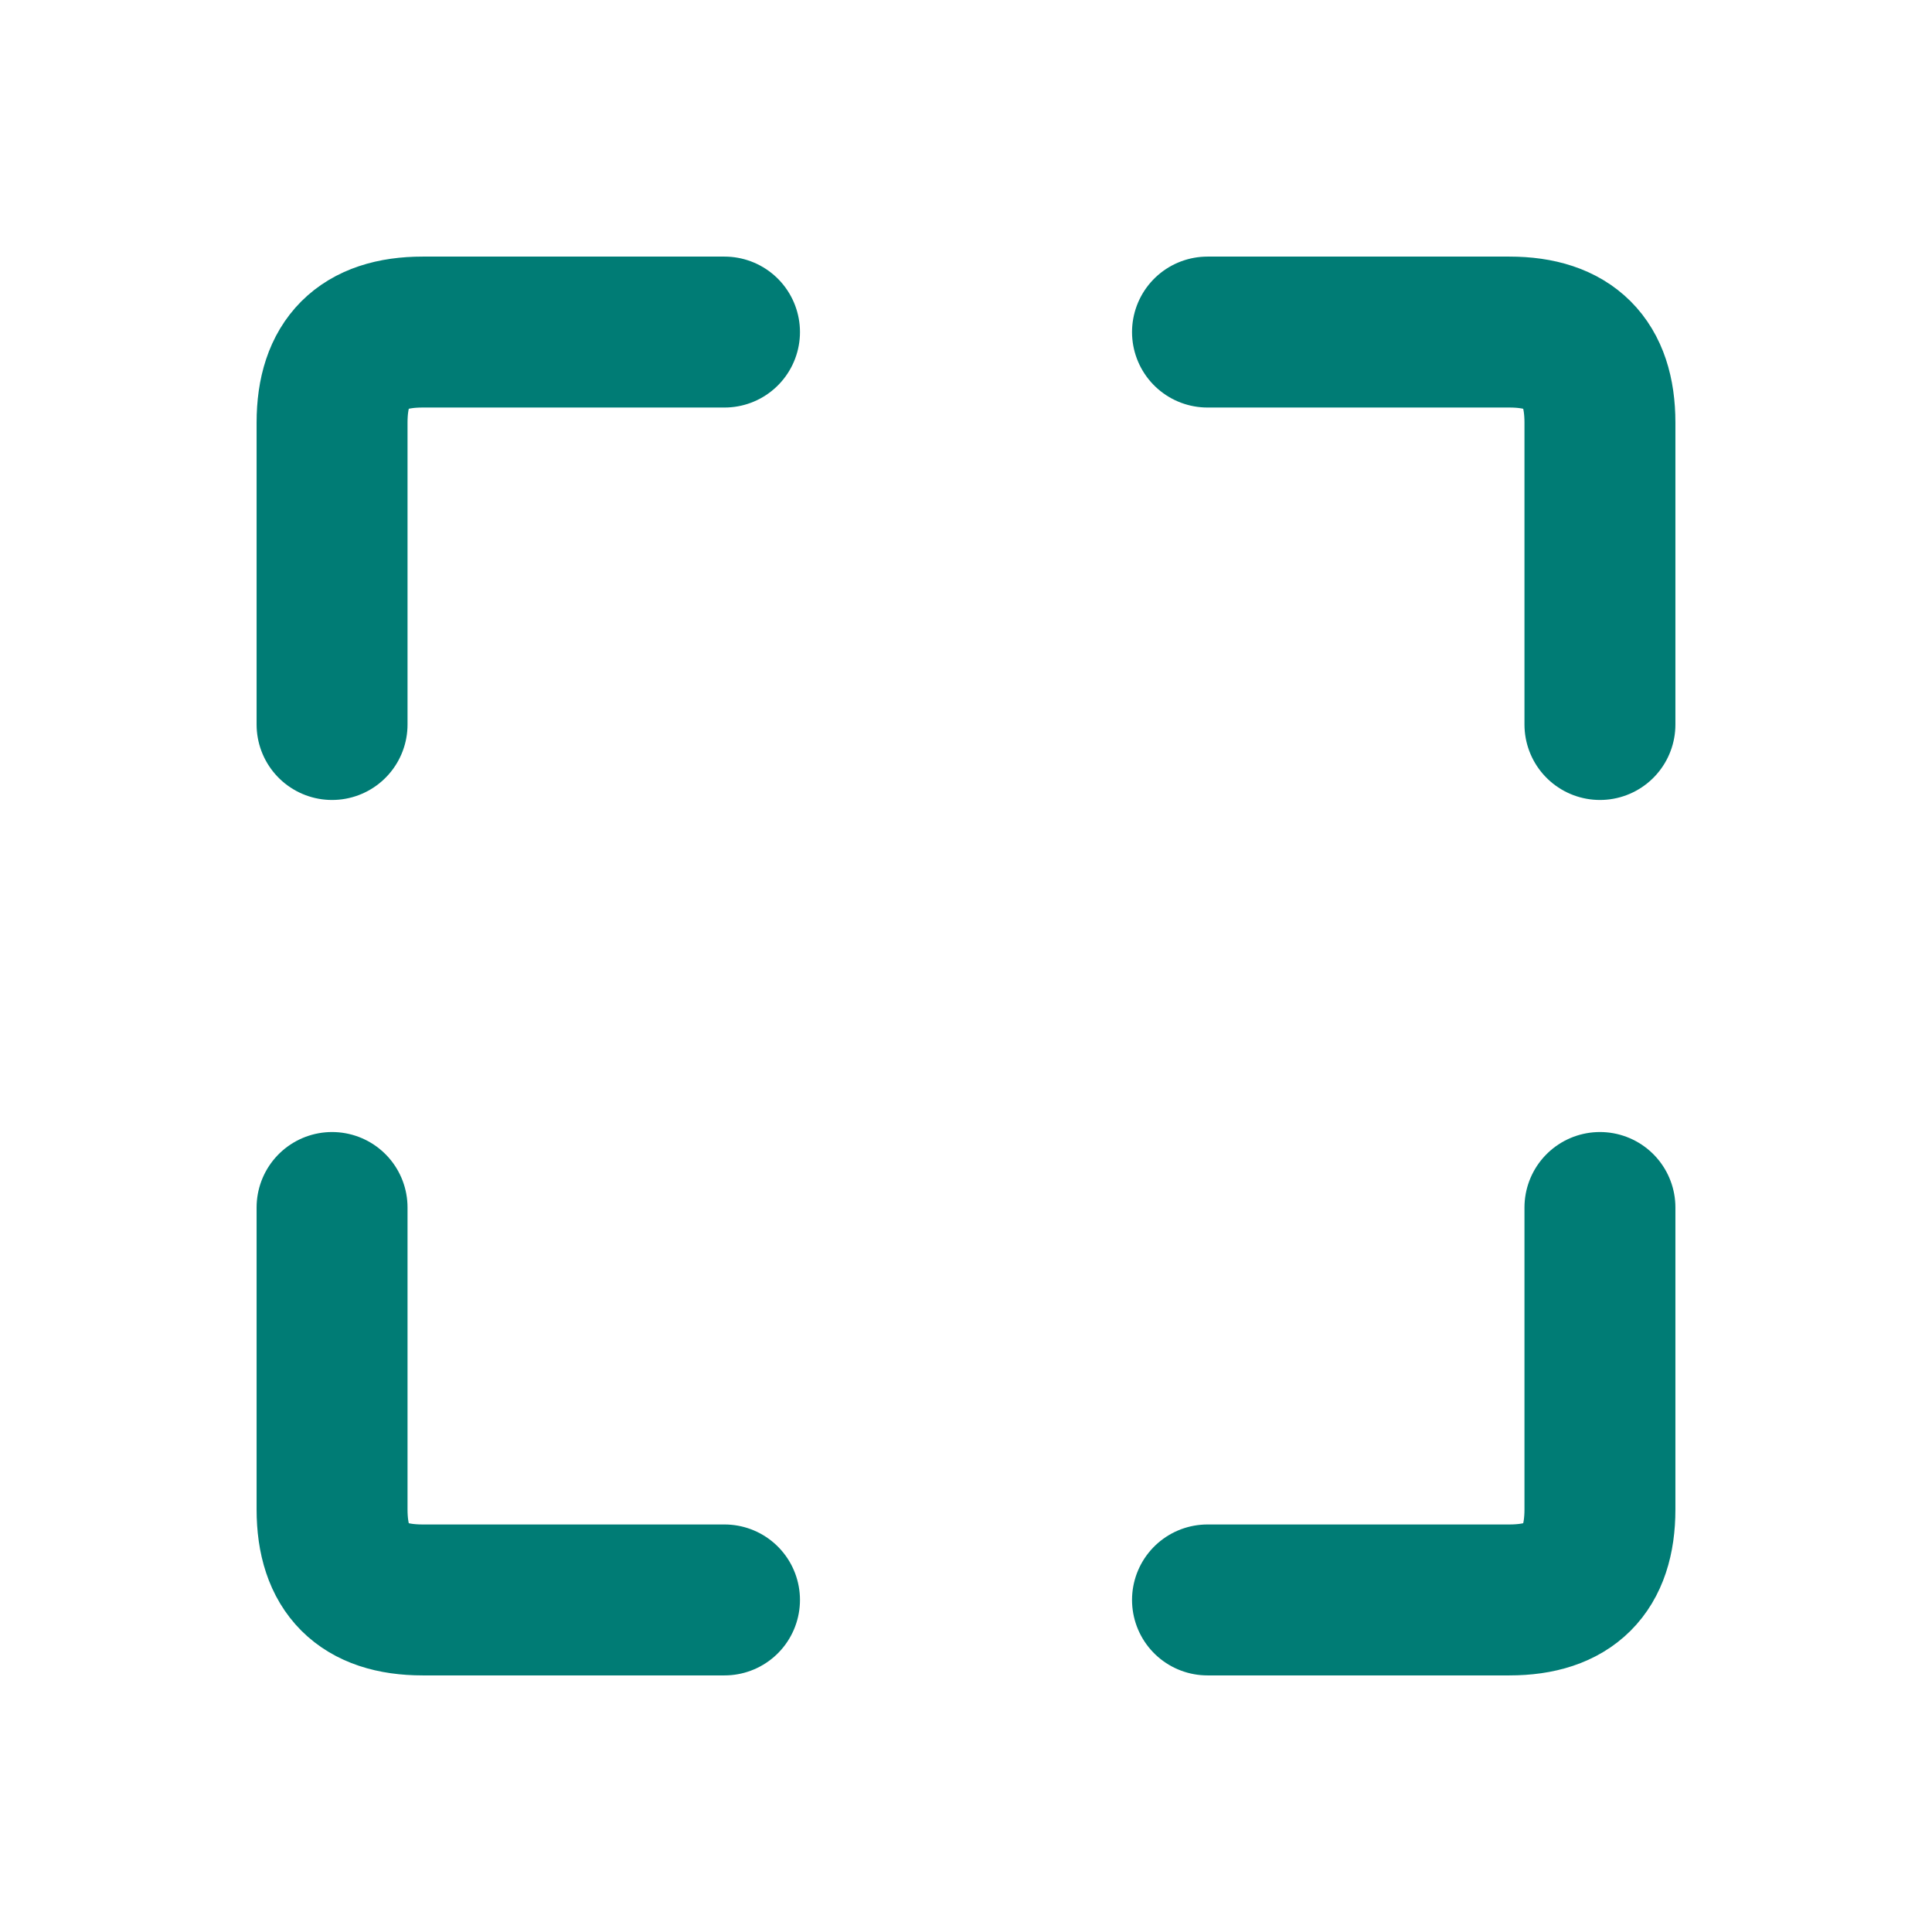
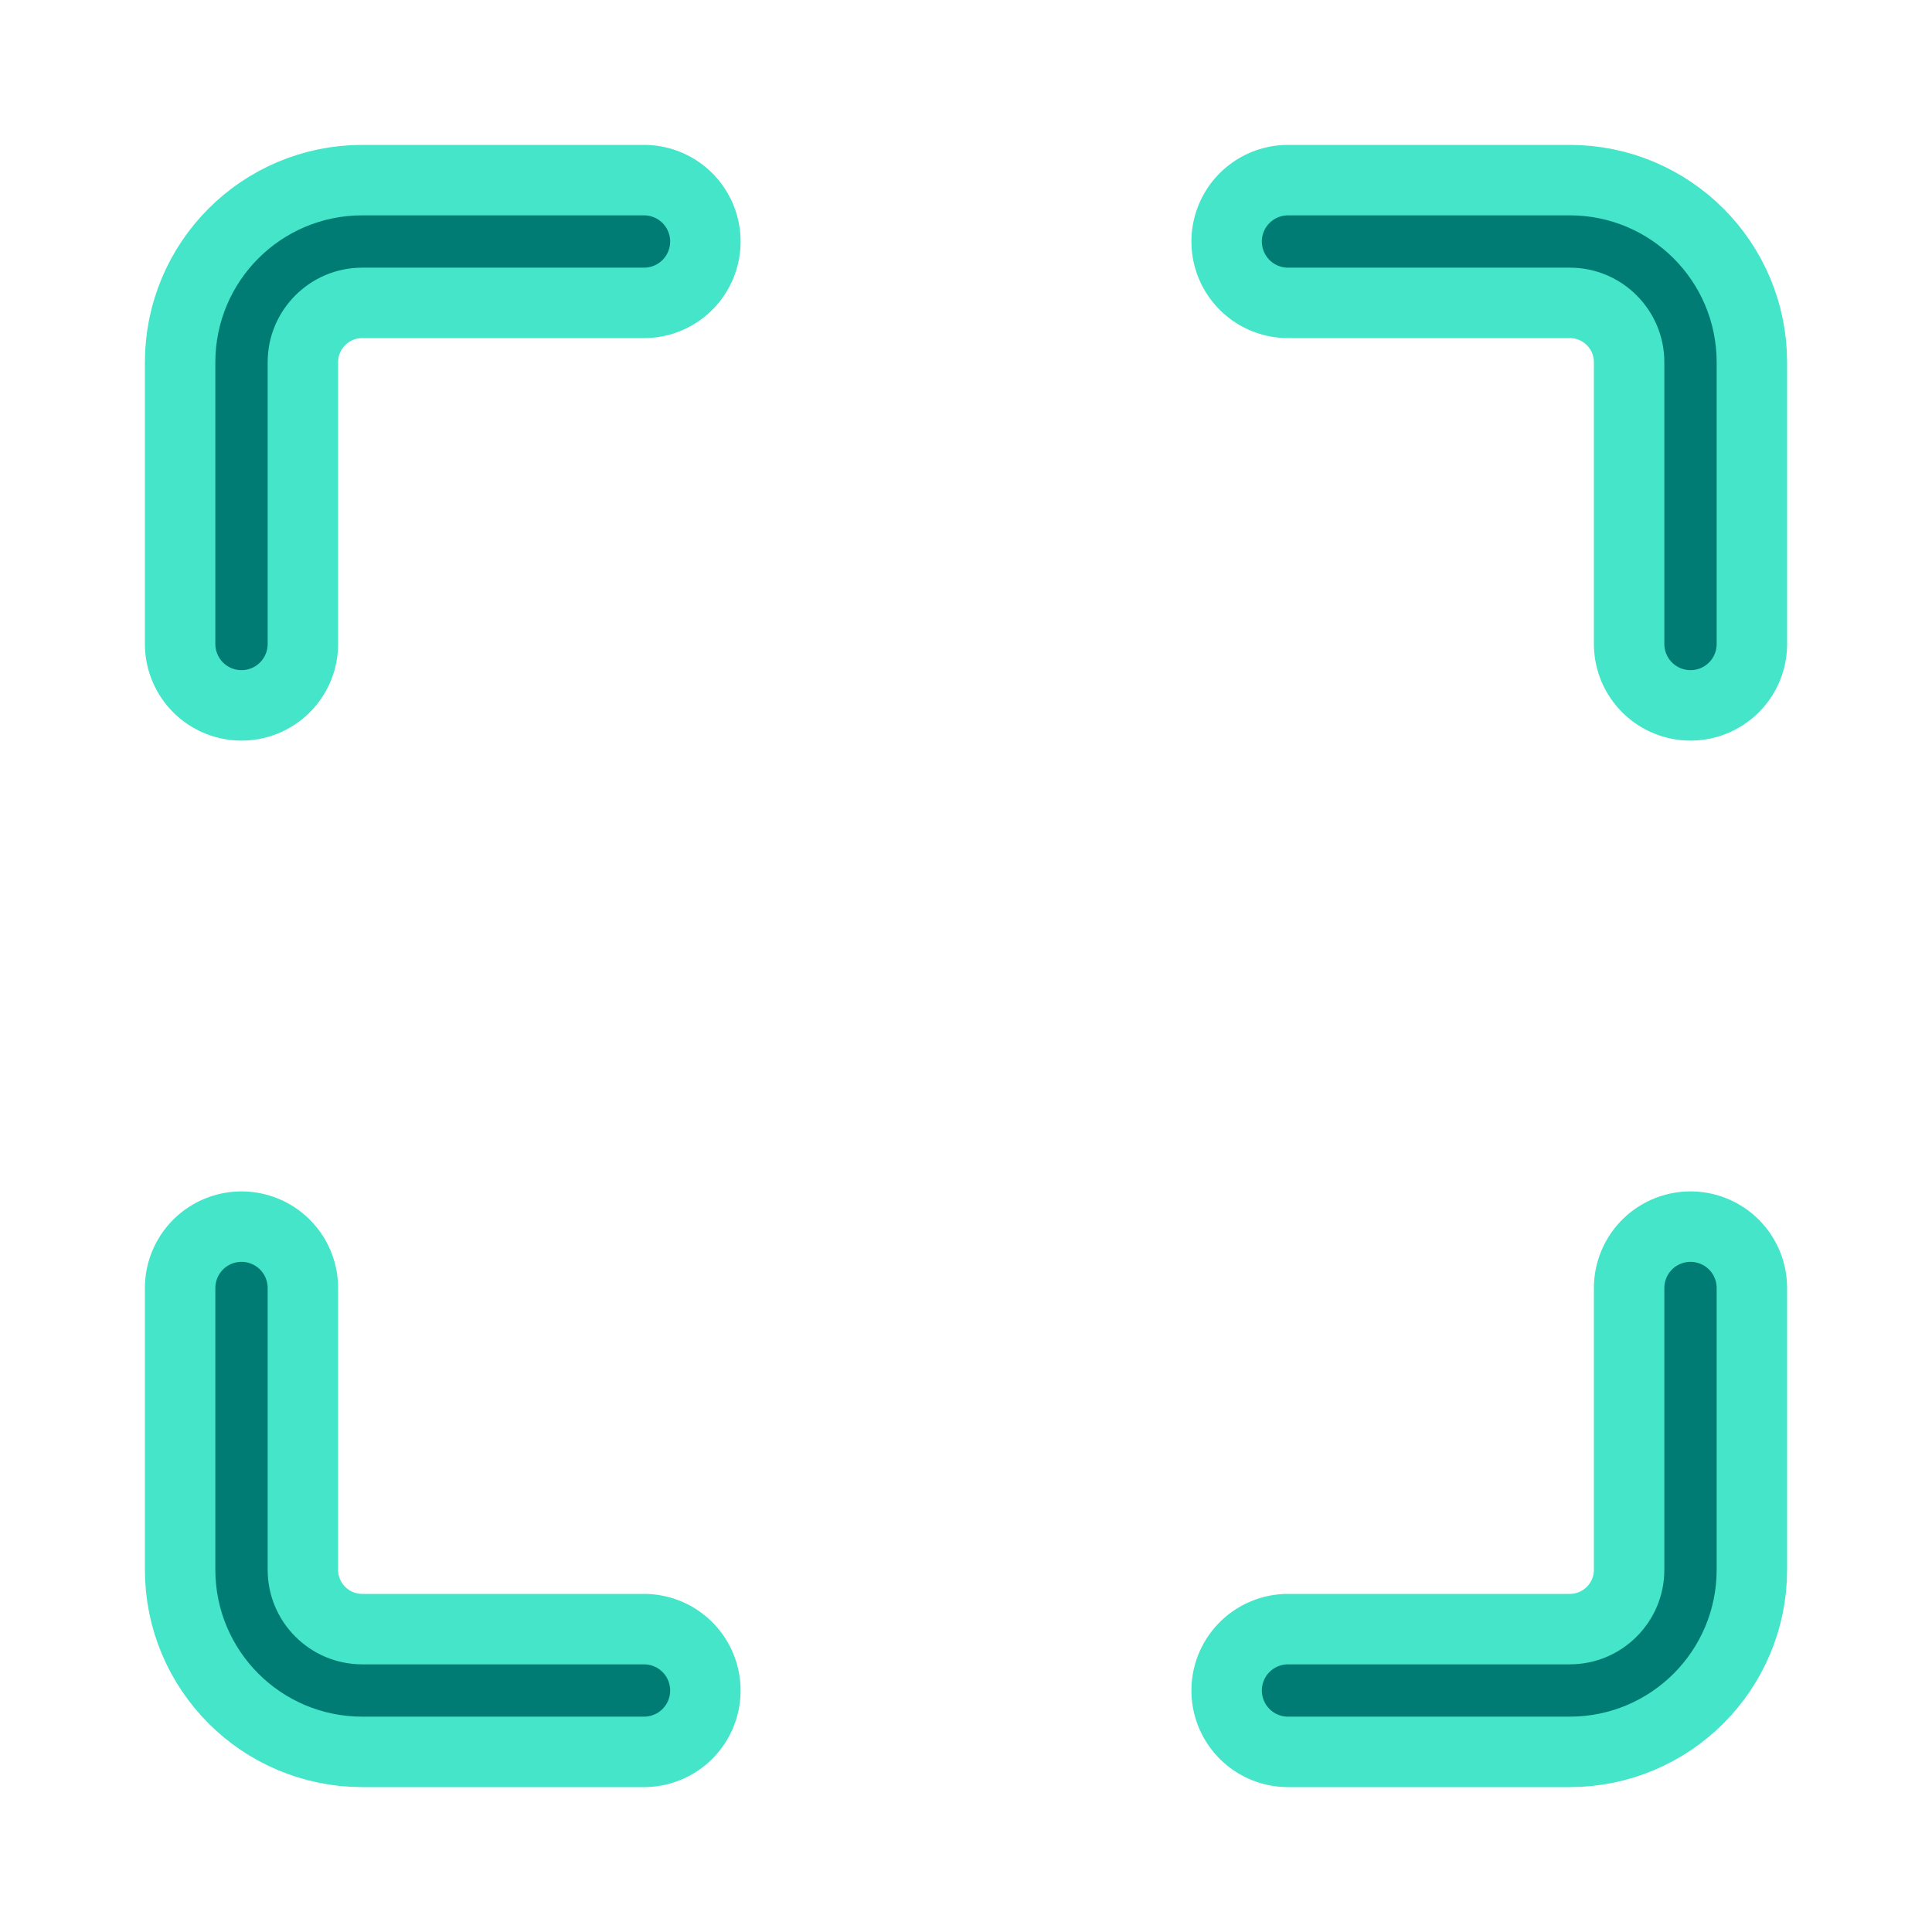
- <svg xmlns="http://www.w3.org/2000/svg" width="64" height="64" viewBox="0 0 64 64" role="img" aria-labelledby="title">
-   <path d="M11 24V14Q11 11 14 11H24M40 11H50Q53 11 53 14V24M53 40V50Q53 53 50 53H40M24 53H14Q11 53 11 50V40" fill="none" stroke="#007C75" stroke-width="5" stroke-linecap="round" stroke-linejoin="round" />
+ <svg xmlns="http://www.w3.org/2000/svg" viewBox="0 0 24 24" role="img" aria-label="Fullscreen">
+   <path d="M3 8V4.5A1.5 1.5 0 0 1 4.5 3H8M16 3h3.5A1.5 1.5 0 0 1 21 4.5V8M21 16v3.5a1.5 1.5 0 0 1-1.5 1.5H16M8 21H4.5A1.5 1.5 0 0 1 3 19.5V16" fill="none" stroke="#45E5C9" stroke-width="2.4" stroke-linecap="round" />
+   <path d="M3 8V4.5A1.5 1.5 0 0 1 4.5 3H8M16 3h3.5A1.5 1.5 0 0 1 21 4.5V8M21 16v3.5a1.5 1.5 0 0 1-1.5 1.5H16M8 21H4.5A1.5 1.5 0 0 1 3 19.5V16" fill="none" stroke="#007C75" stroke-width=".65" stroke-linecap="round" />
</svg>
